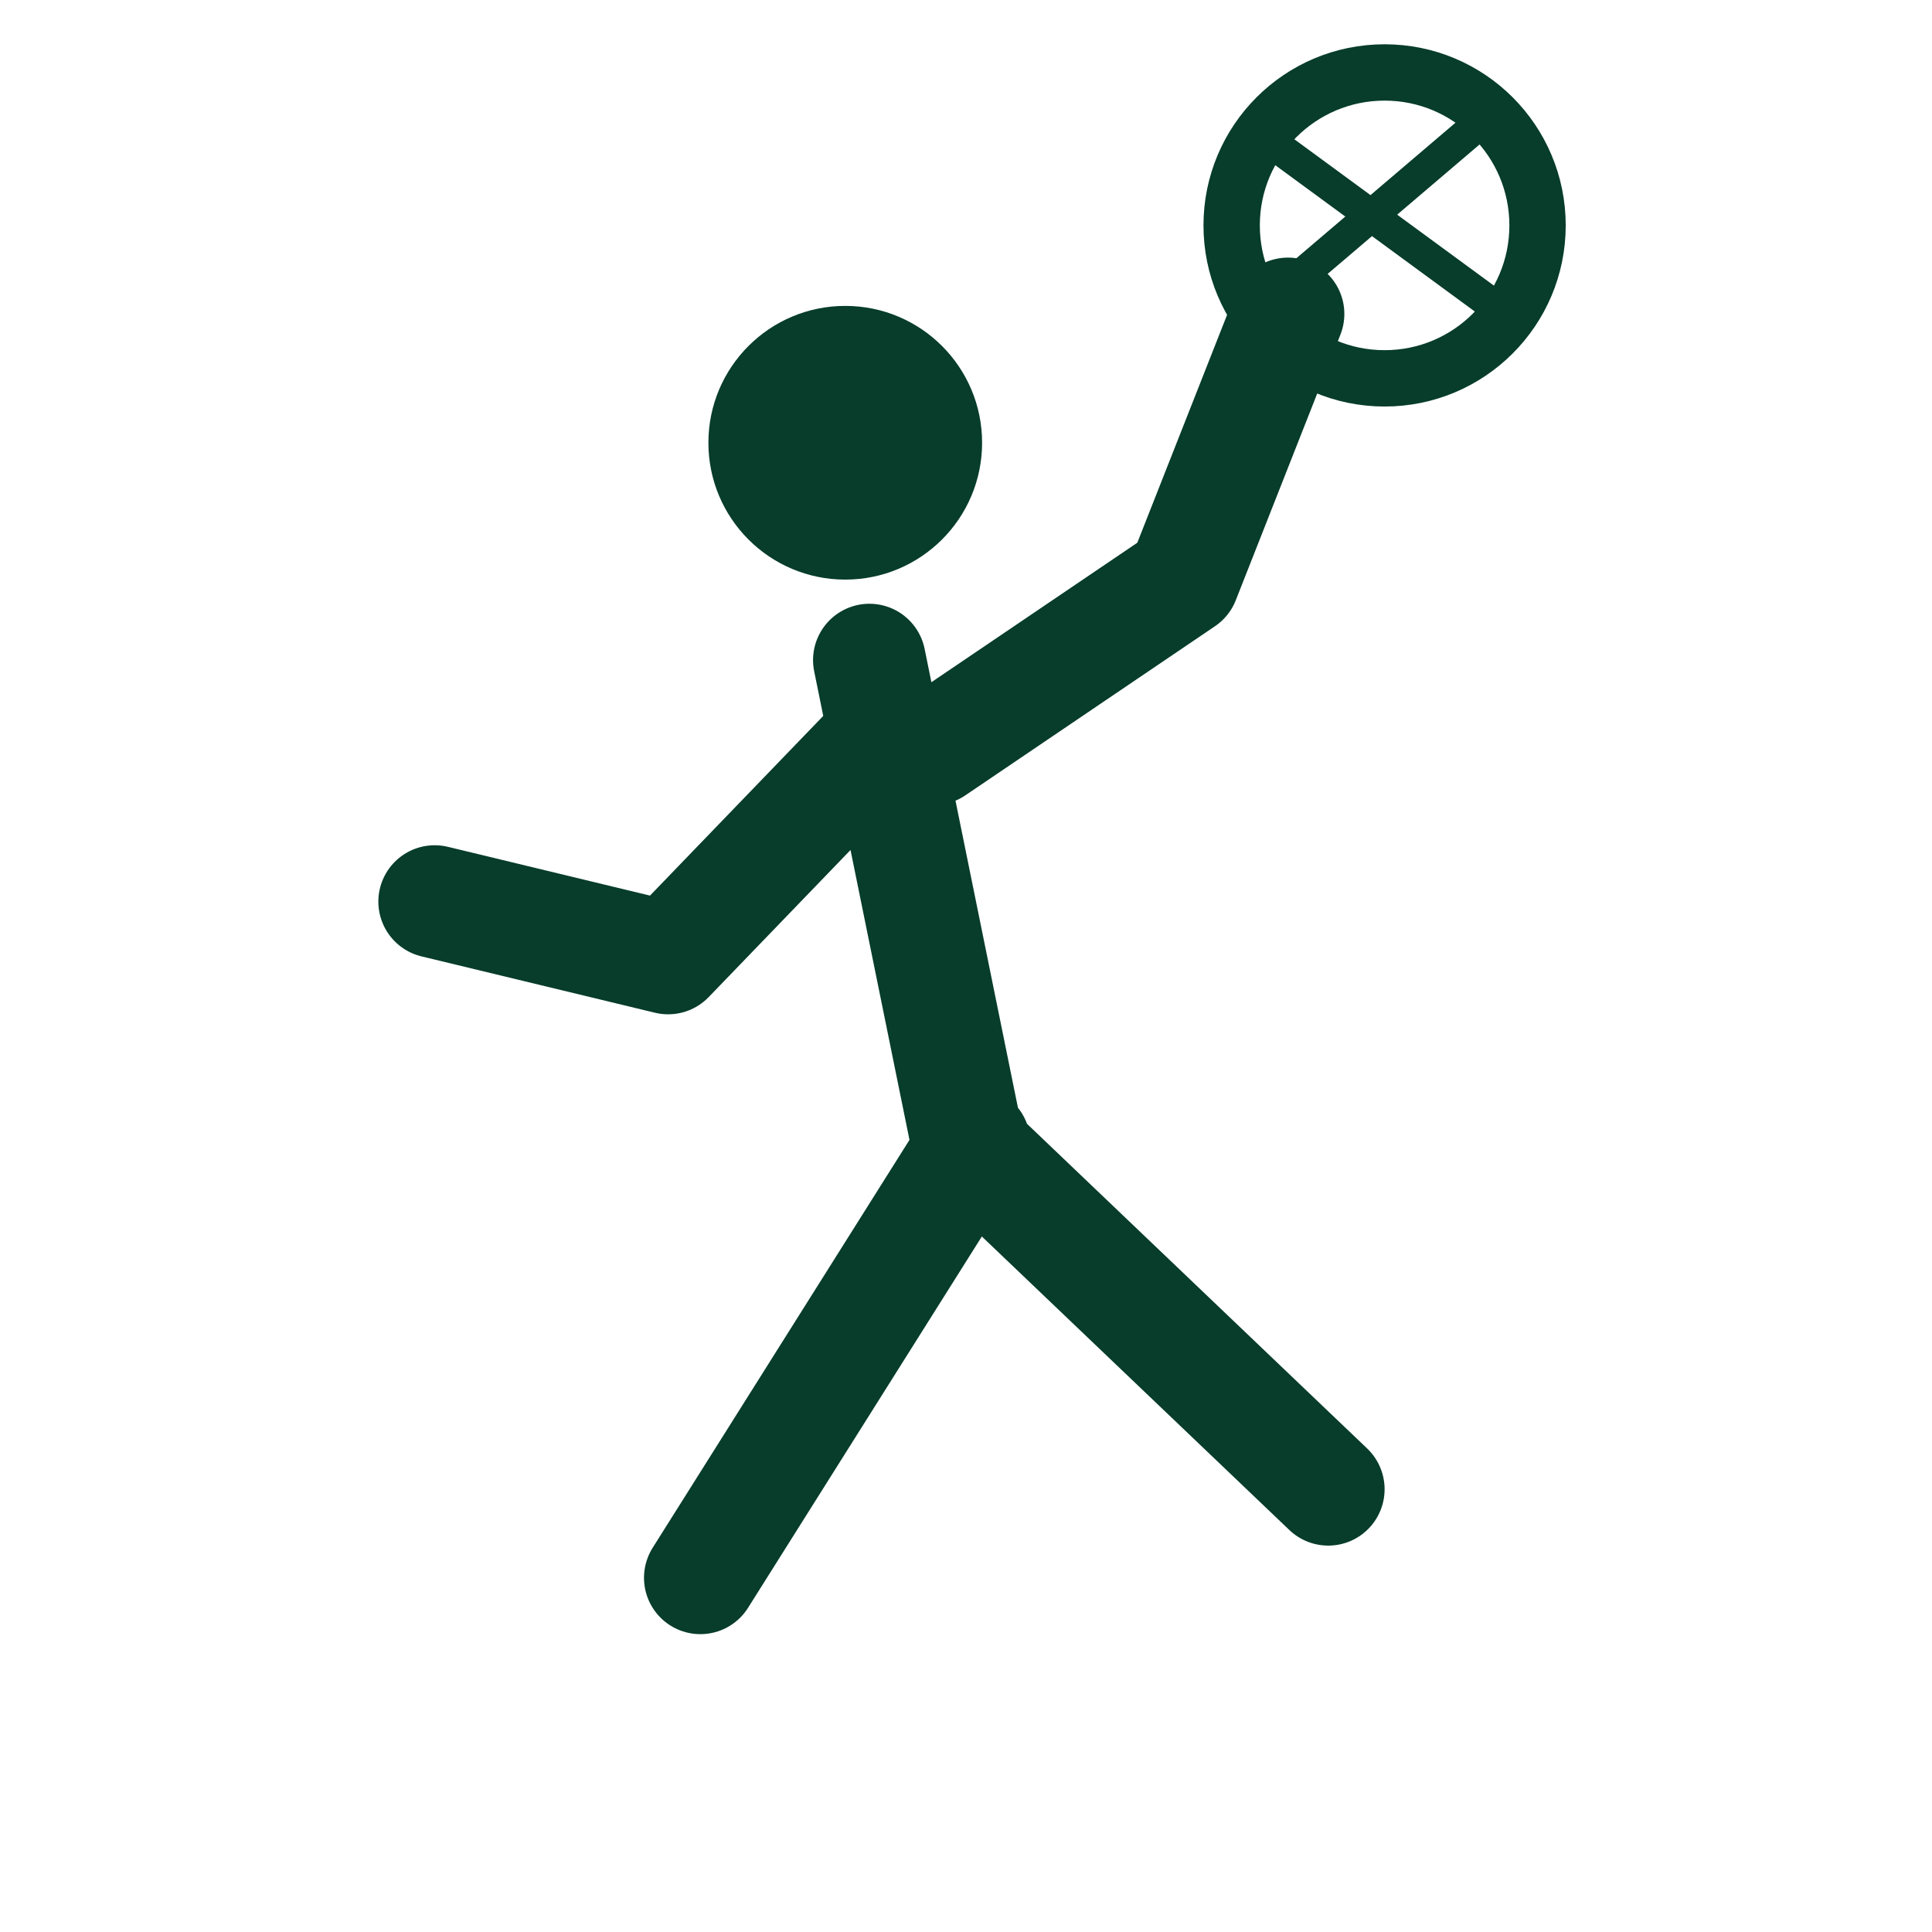
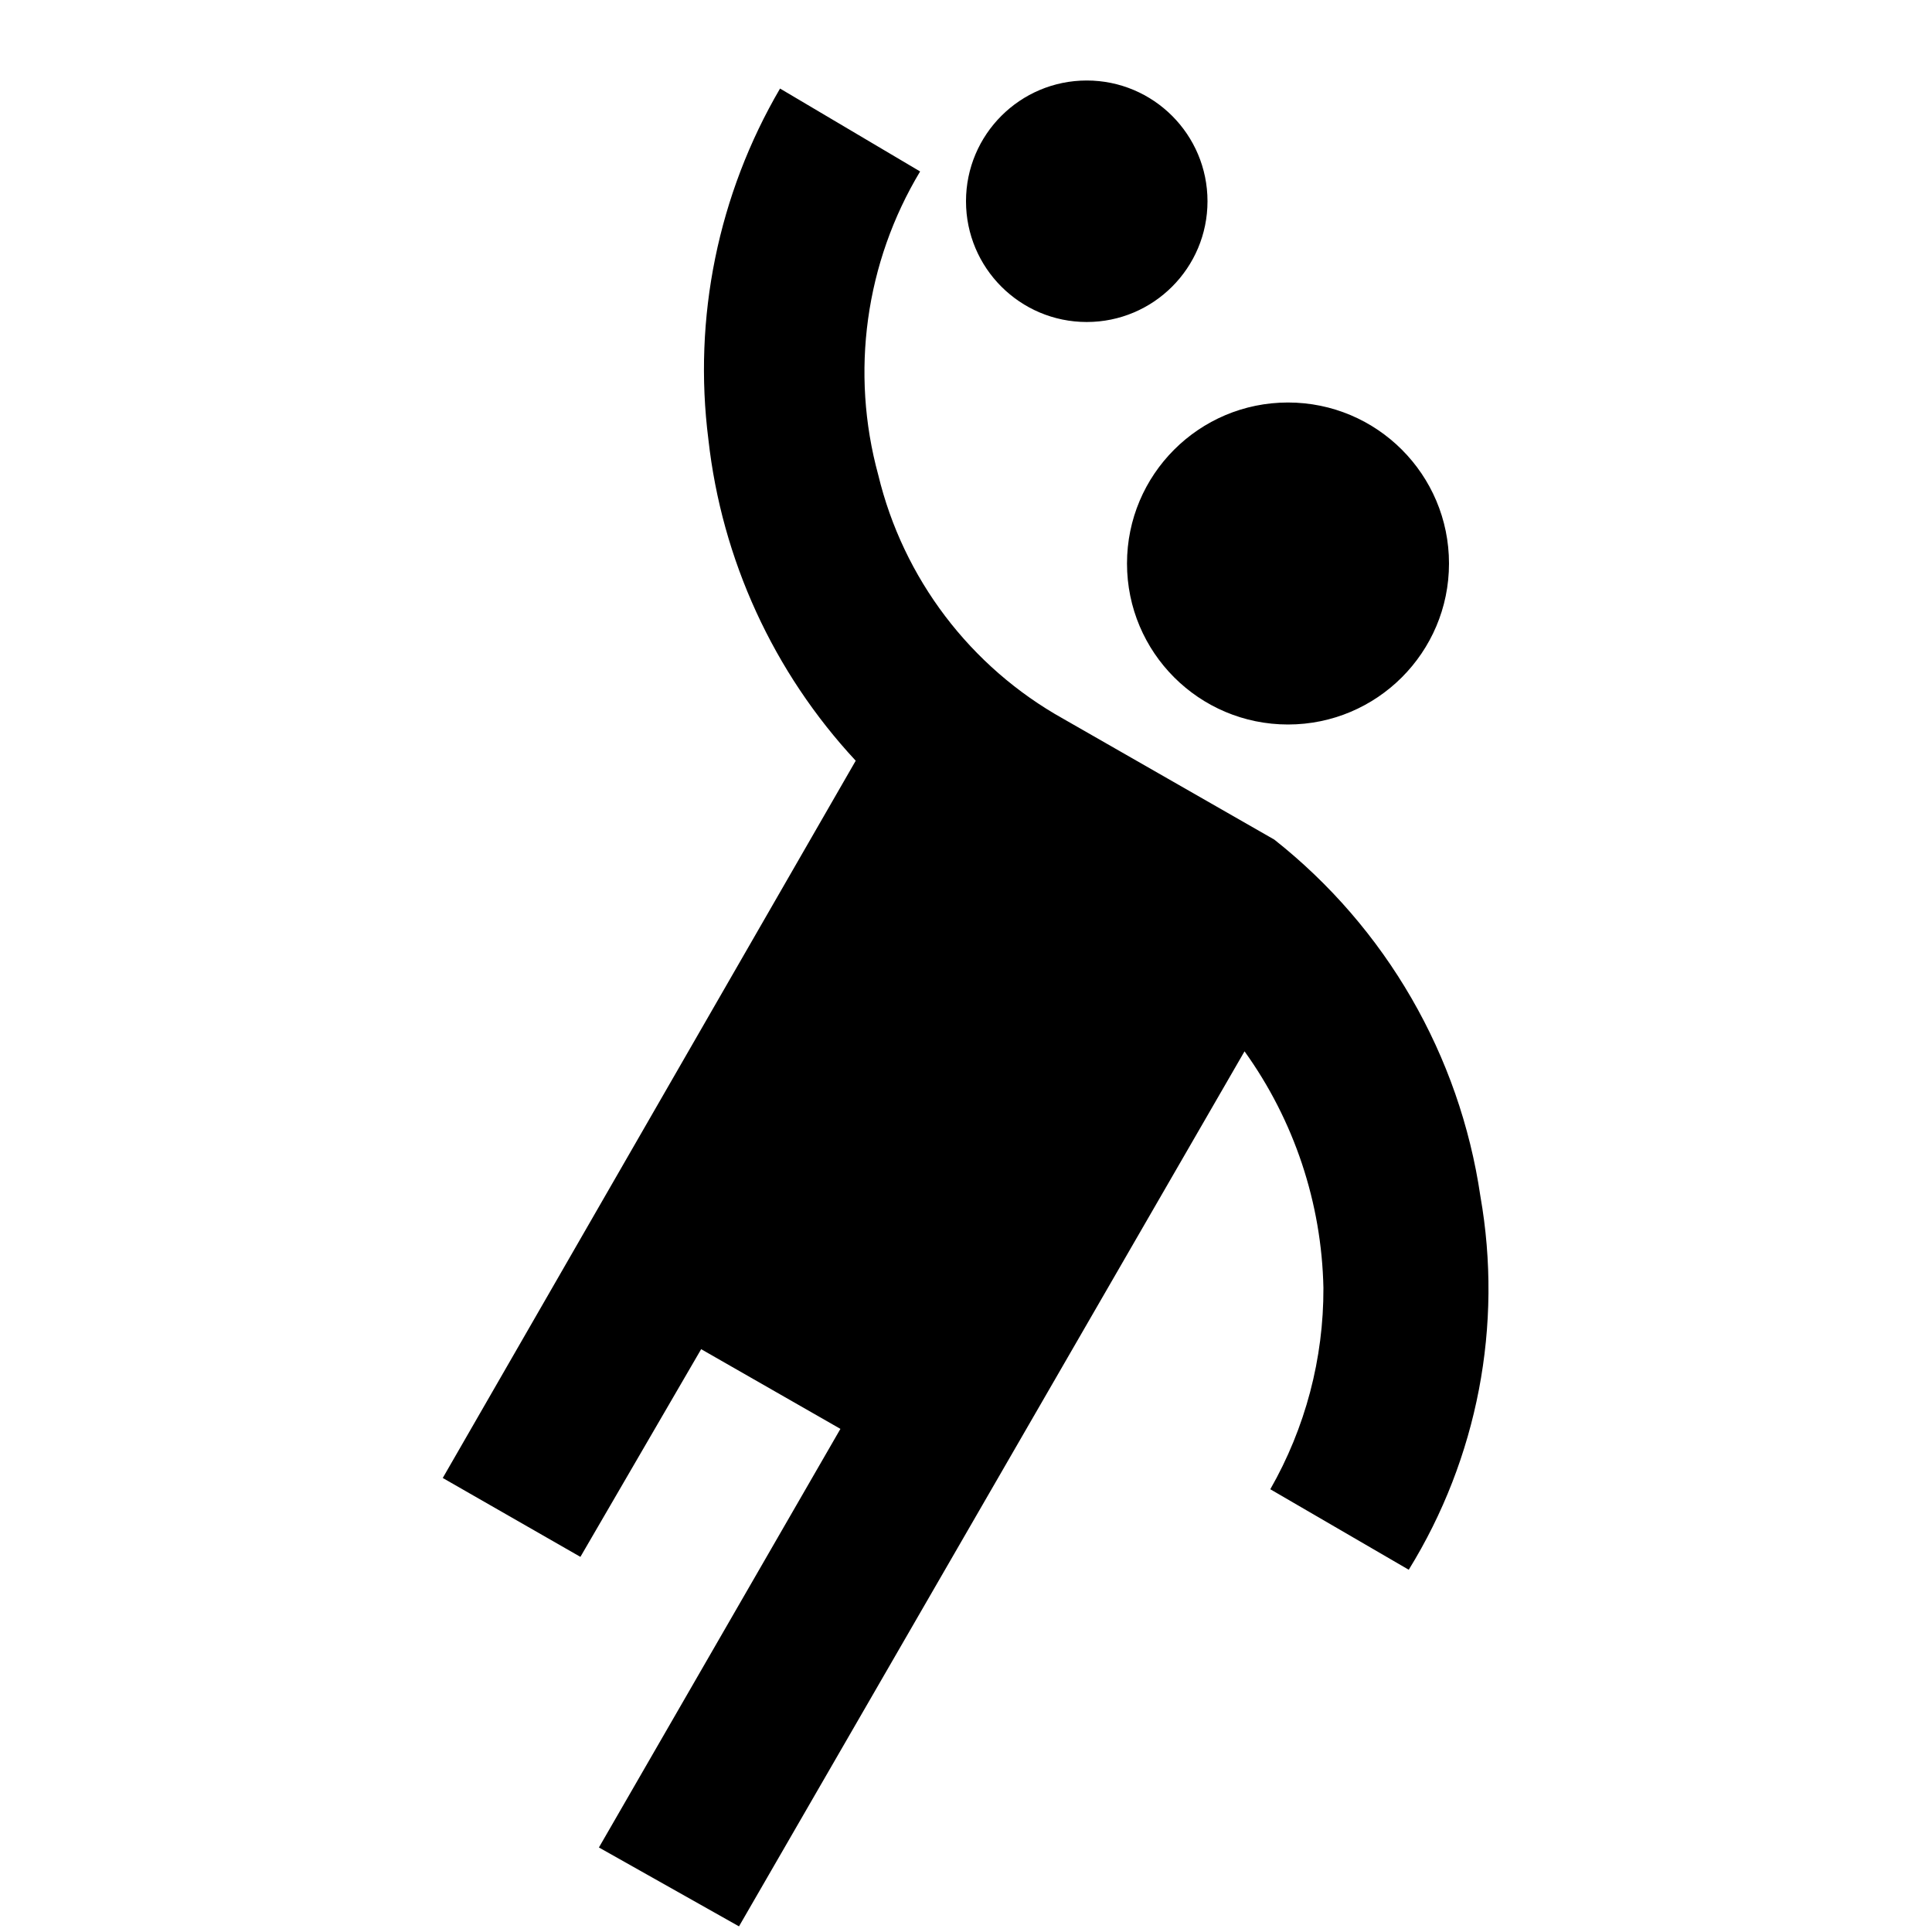
- <svg xmlns="http://www.w3.org/2000/svg" viewBox="0 0 240 240" role="img" aria-hidden="true">
-   <g stroke="#073d2a" fill="none" stroke-width="14" stroke-linecap="round" stroke-linejoin="round">
-     <circle cx="105" cy="55" r="17" fill="#073d2a" stroke="none" />
-     <path d="M108 82 120 141M110 91 83 119 54 112M116 93 147 72 160 39M121 142 87 196M121 143 165 185" />
-     <circle cx="172" cy="28" r="19" stroke-width="7" />
-     <path d="m157 17 30 22M156 39l27-23" stroke-width="4" />
-   </g>
+ <svg xmlns="http://www.w3.org/2000/svg" aria-hidden="true" viewBox="0 0 24 24">
+   <path d="M15.83 10.43A6.93 6.93 0 0 1 18.39 14.86A6.64 6.64 0 0 1 17.5 19.5L15.78 18.5A5 5 0 0 0 16.44 16A5.22 5.22 0 0 0 15.46 13.06L9.18 23.93L7.44 22.95L10.44 17.75L8.71 16.76L7.21 19.34L5.5 18.36L10.63 9.45A7 7 0 0 1 8.8 5.46A6.91 6.91 0 0 1 9.69 1.1L11.43 2.13A4.84 4.84 0 0 0 10.91 5.9A4.74 4.74 0 0 0 13.21 8.93M16 5A2 2 0 1 0 18 7A2 2 0 0 0 16 5M13.5 1A1.5 1.5 0 1 0 15 2.5A1.5 1.5 0 0 0 13.5 1Z" />
</svg>
